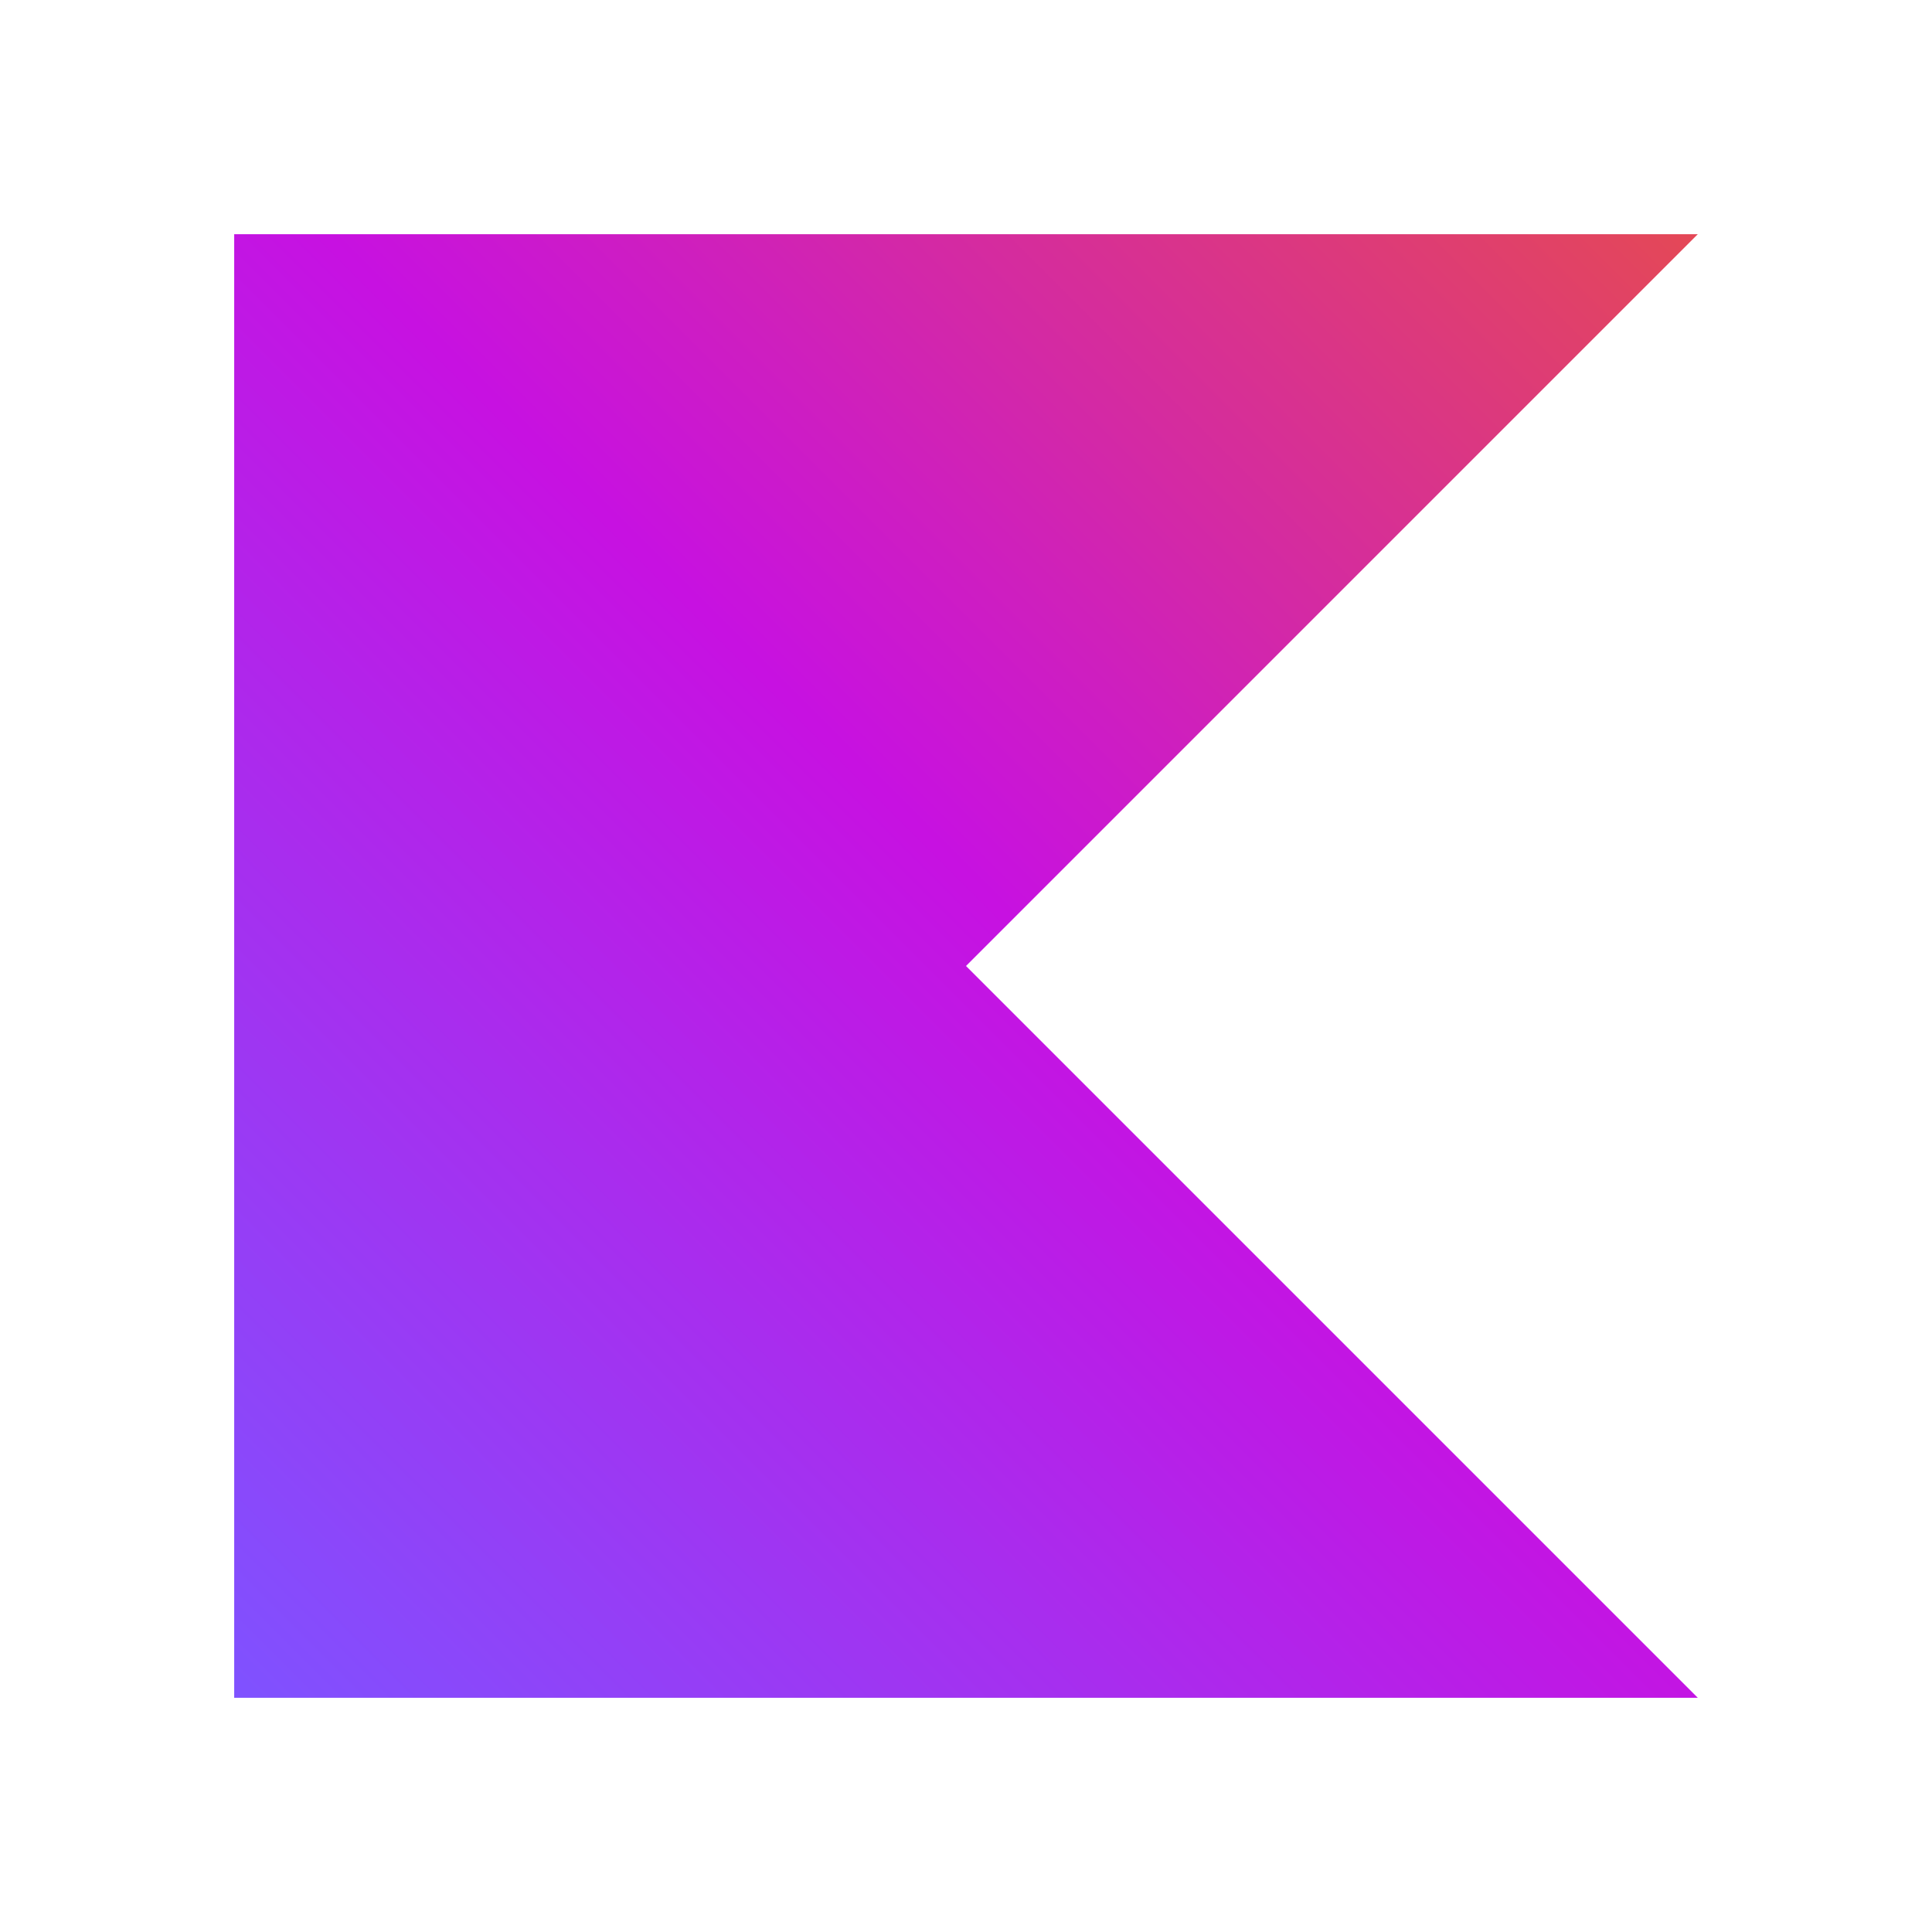
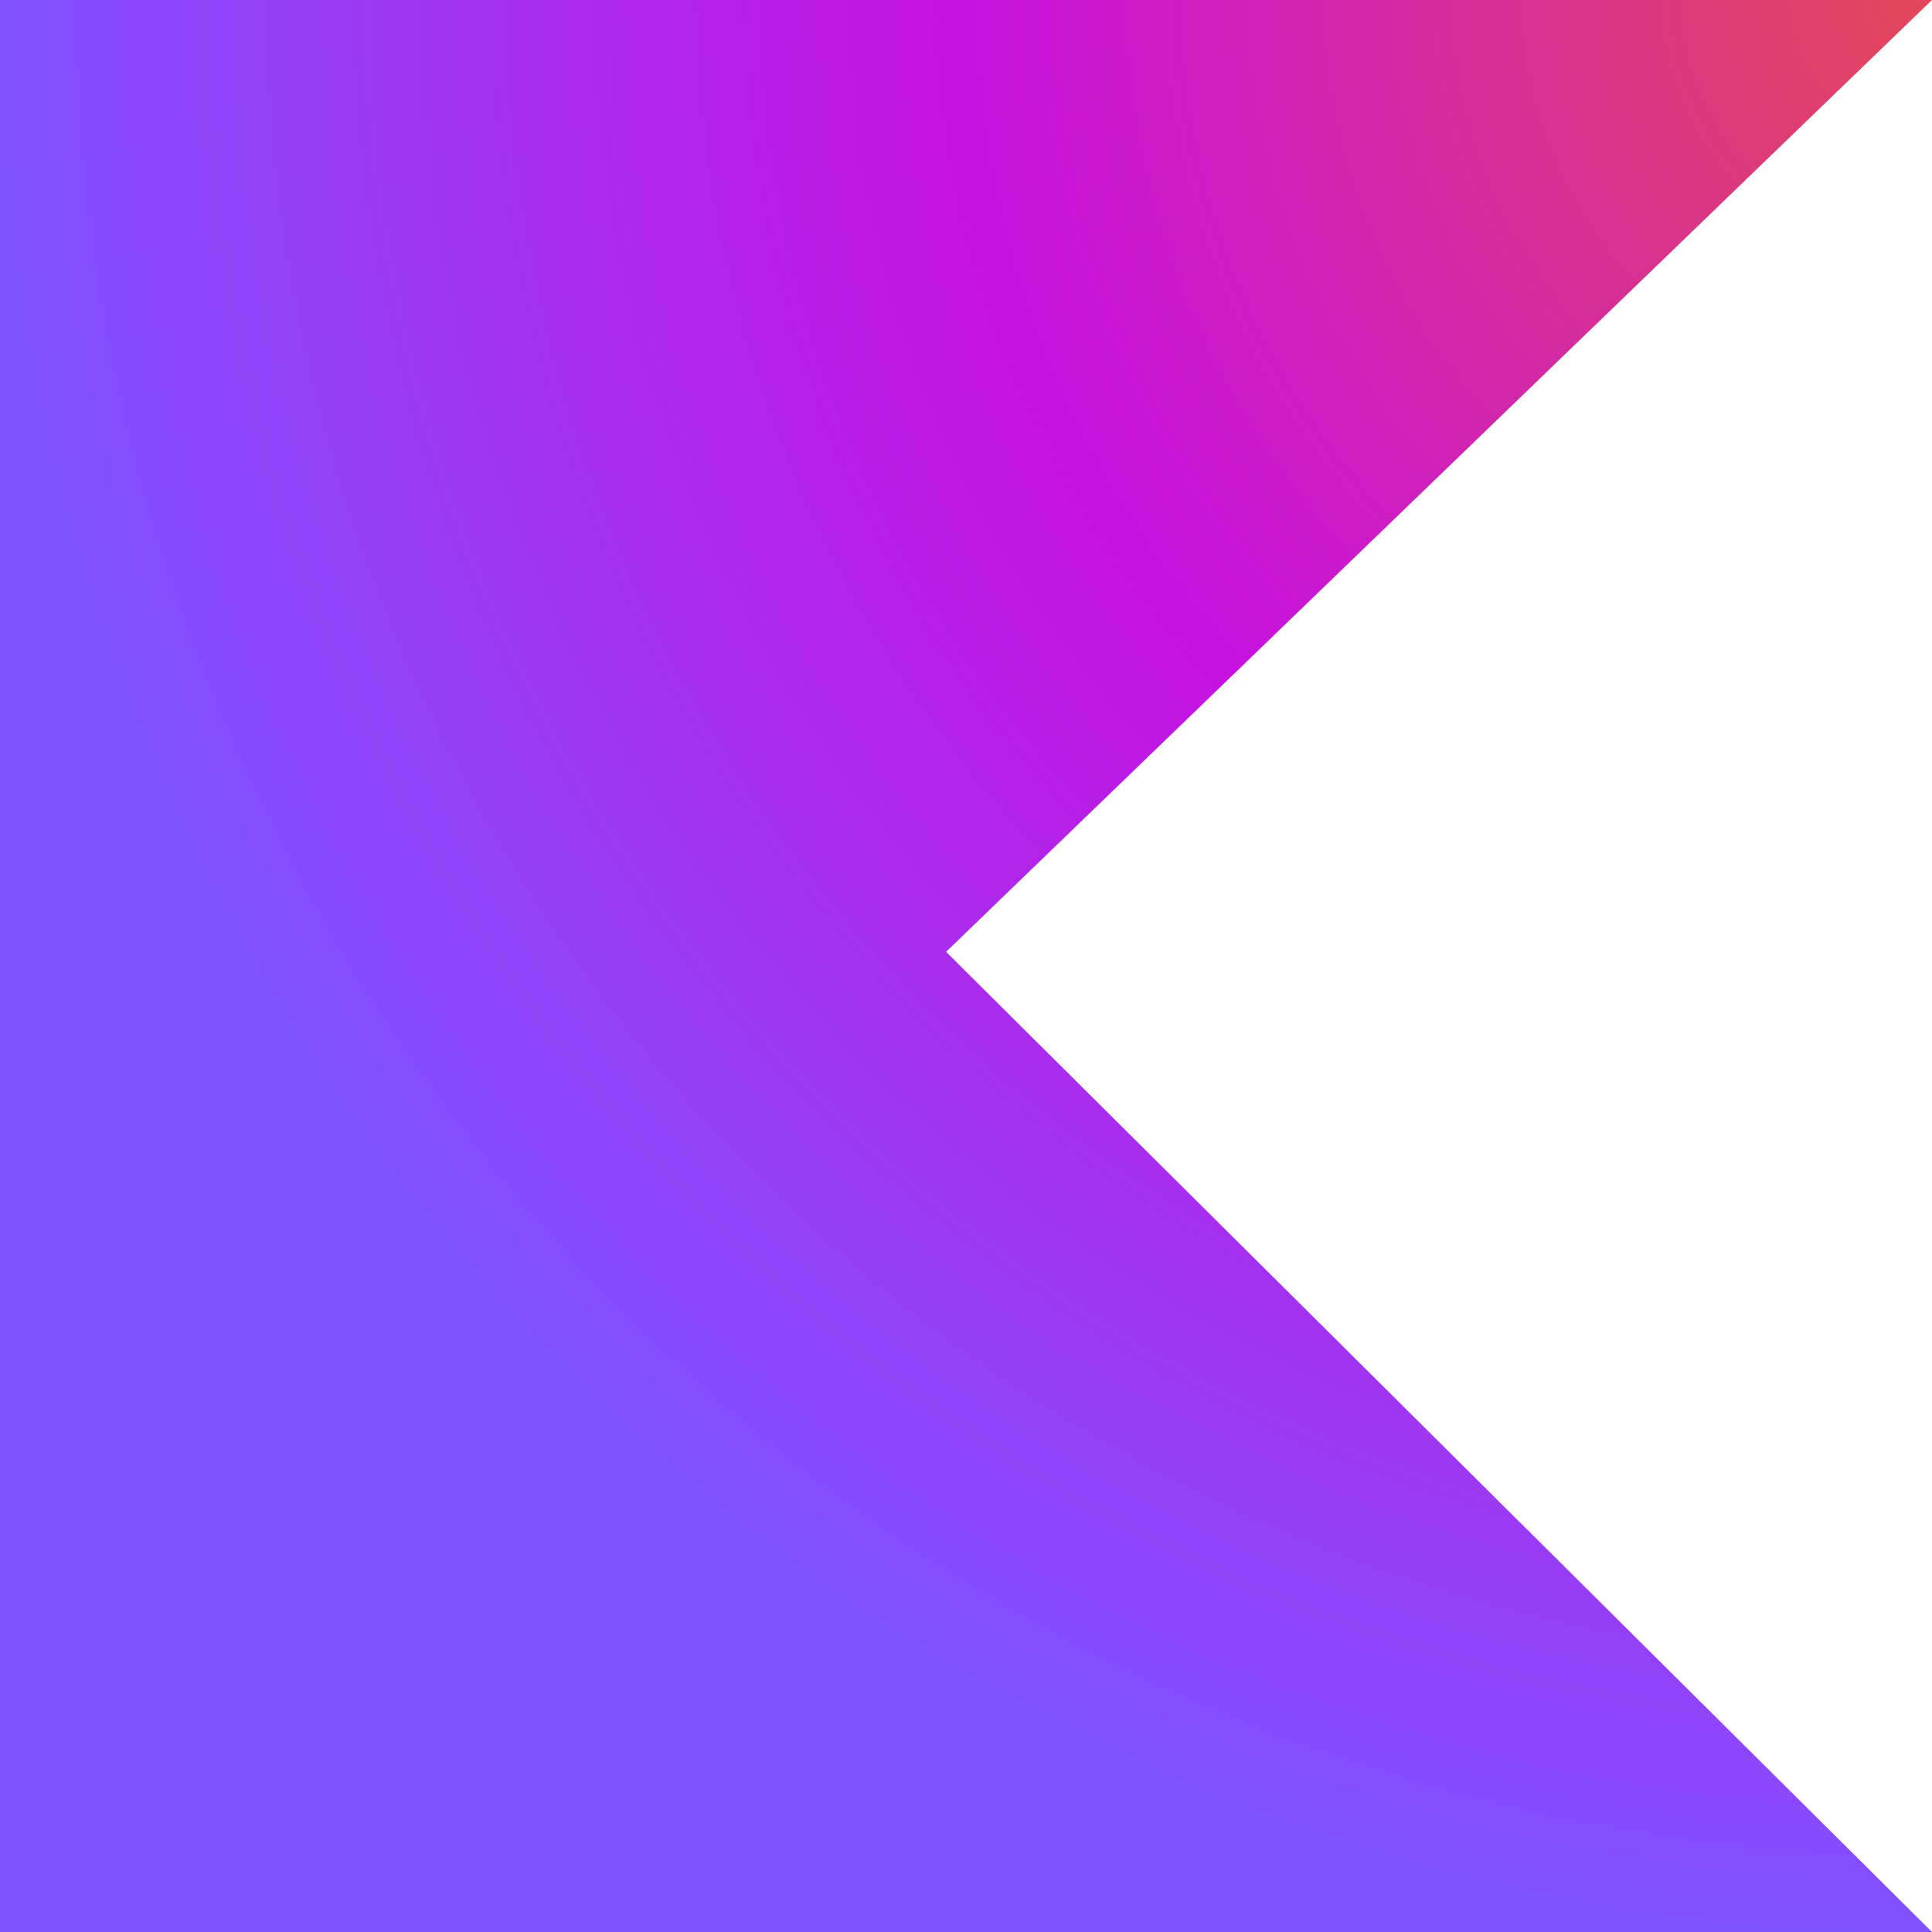
- <svg xmlns="http://www.w3.org/2000/svg" viewBox="0 0 128 128">
+ <svg xmlns="http://www.w3.org/2000/svg" width="48" height="48" fill="none" viewBox="0 0 48 48">
  <defs>
-     <linearGradient id="a" x1="500.003" x2="-.097" y1="579.106" y2="1079.206" gradientTransform="translate(15.534 -96.774) scale(.1939)" gradientUnits="userSpaceOnUse">
-       <stop offset=".003" stop-color="#e44857" />
-       <stop offset=".469" stop-color="#c711e1" />
-       <stop offset="1" stop-color="#7f52ff" />
-     </linearGradient>
+     <radialGradient id="a" cx="0" cy="0" r="1" gradientTransform="matrix(-48 0 0 -48 48 0)" gradientUnits="userSpaceOnUse">
+       <stop stop-color="#E44857" />
+       <stop offset=".504" stop-color="#C711E1" />
+       <stop offset="1" stop-color="#7F52FF" />
+     </radialGradient>
  </defs>
-   <path fill="url(#a)" d="M112.484 112.484H15.516V15.516h96.968L64 64Zm0 0" />
+   <path fill="url(#a)" d="M48 48H0V0h48L23.505 23.648 48 48Z" />
</svg>
